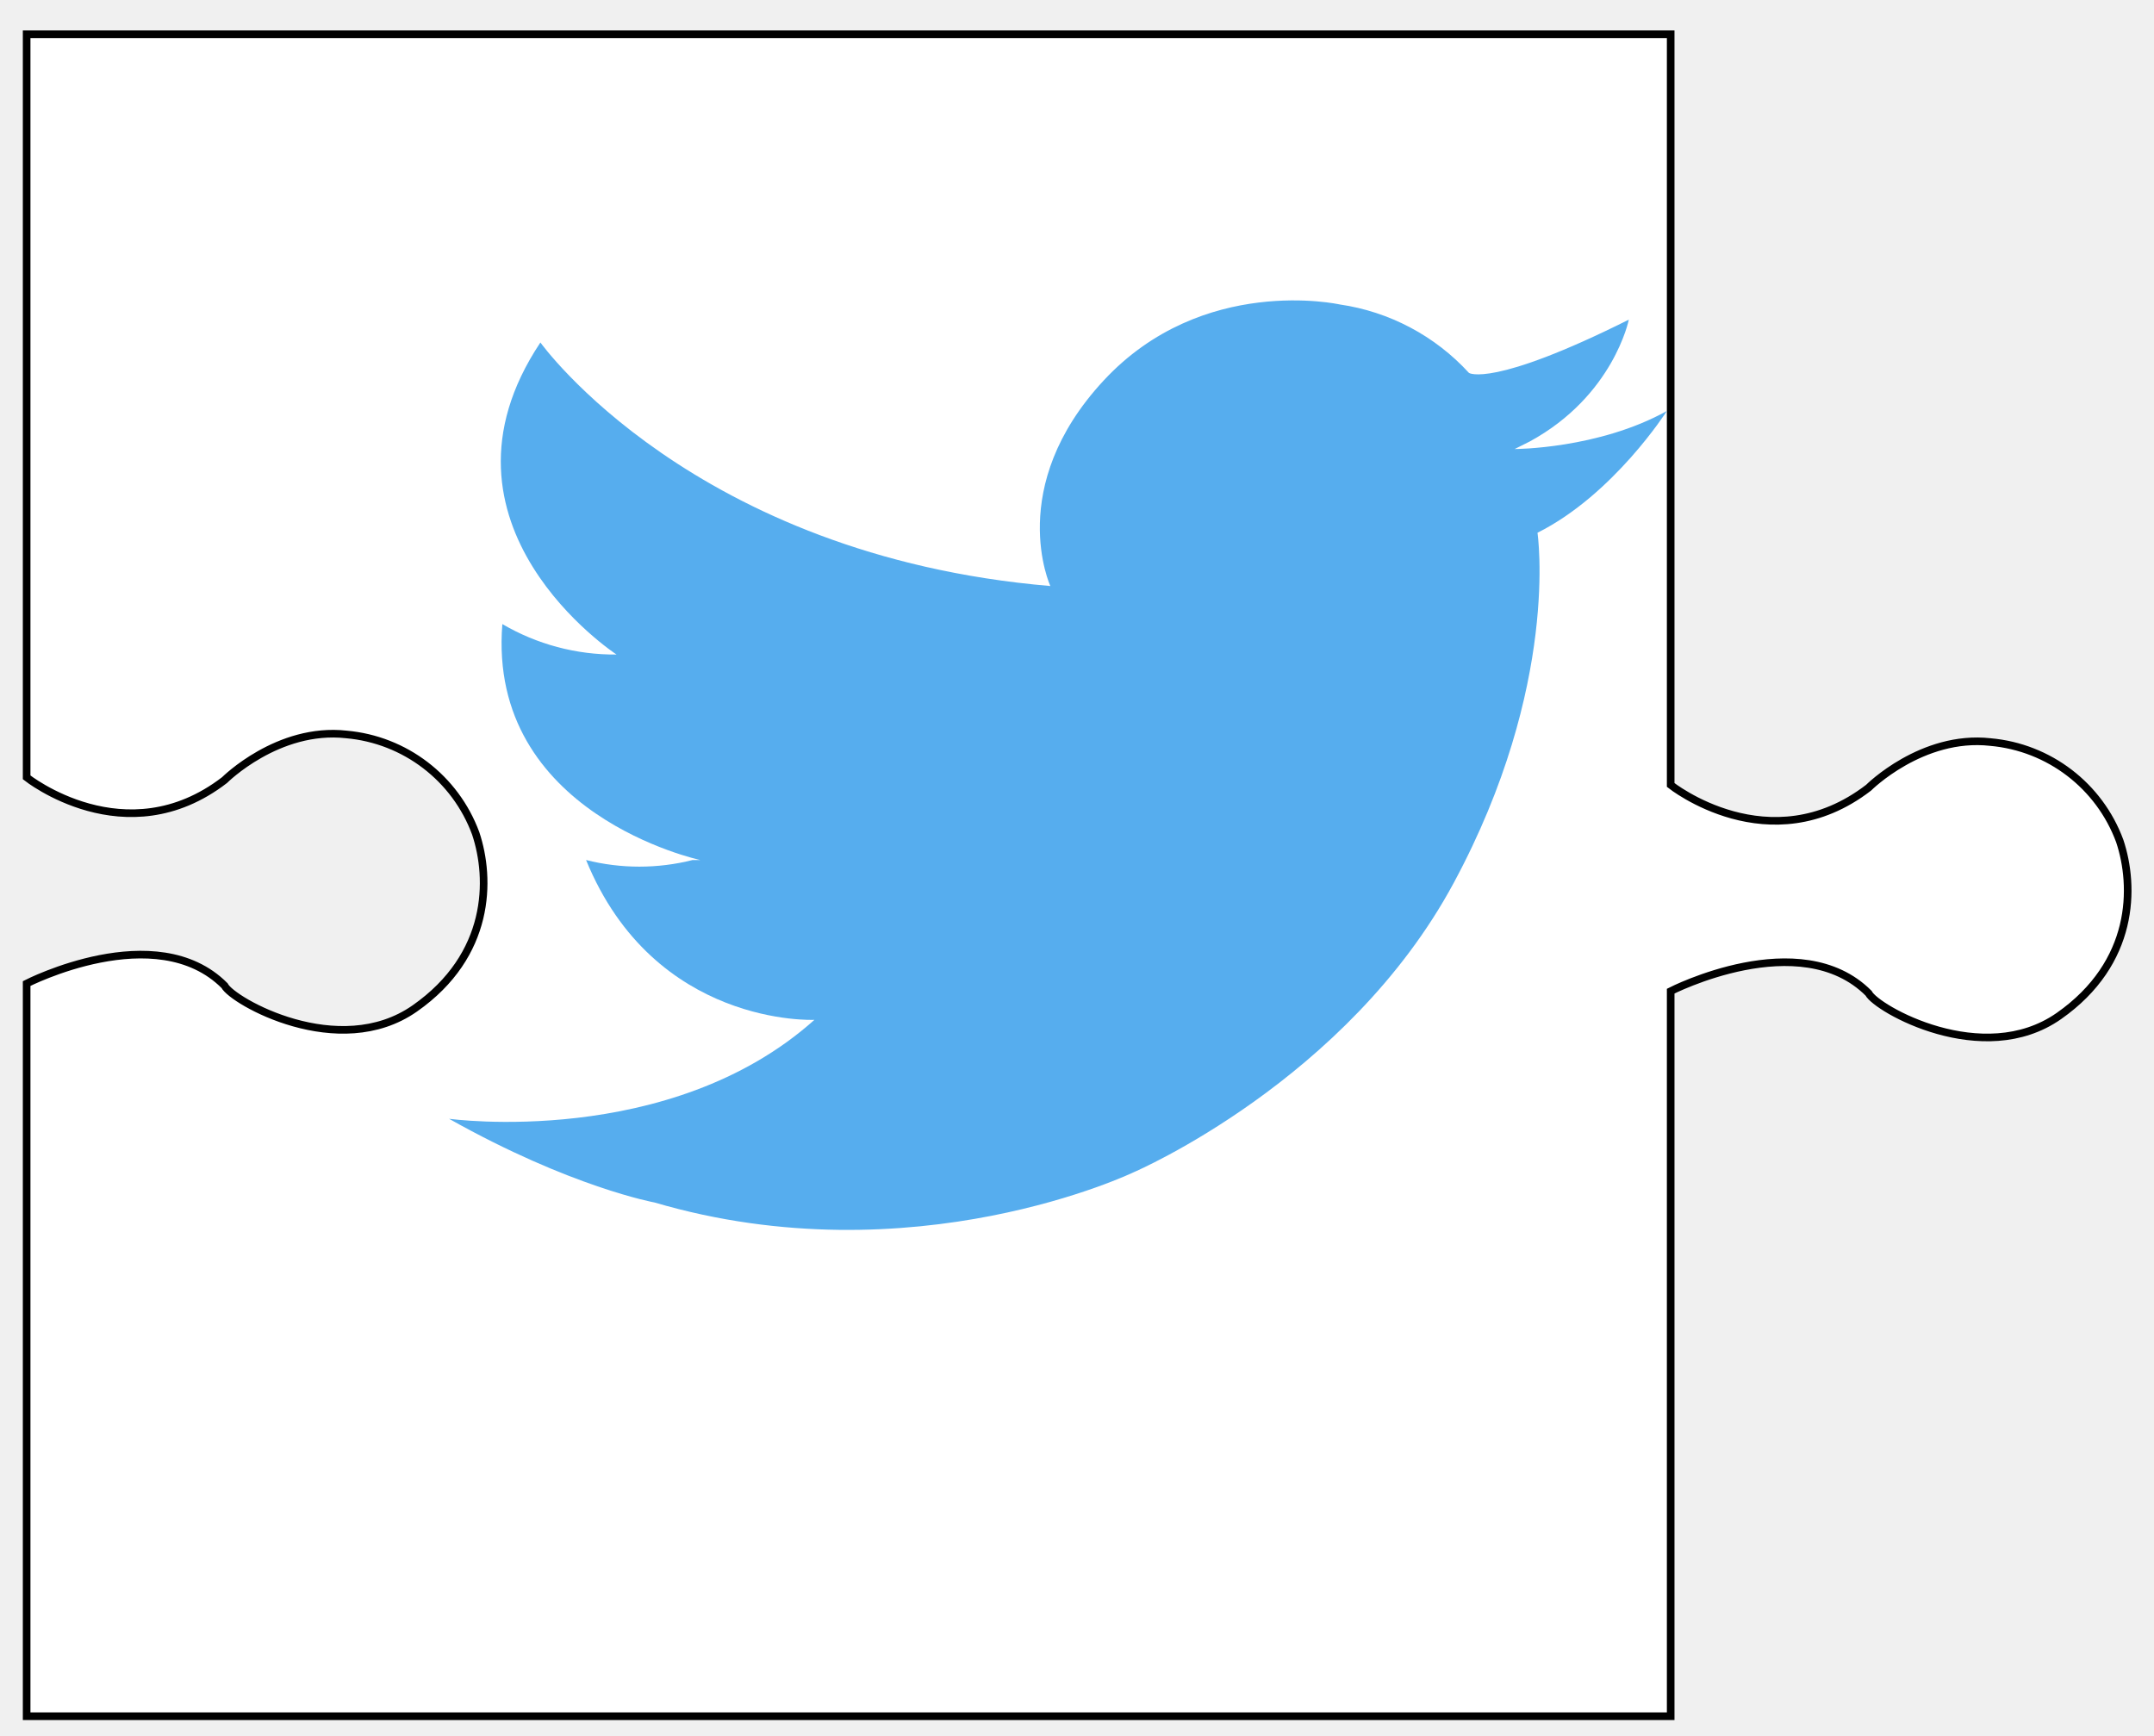
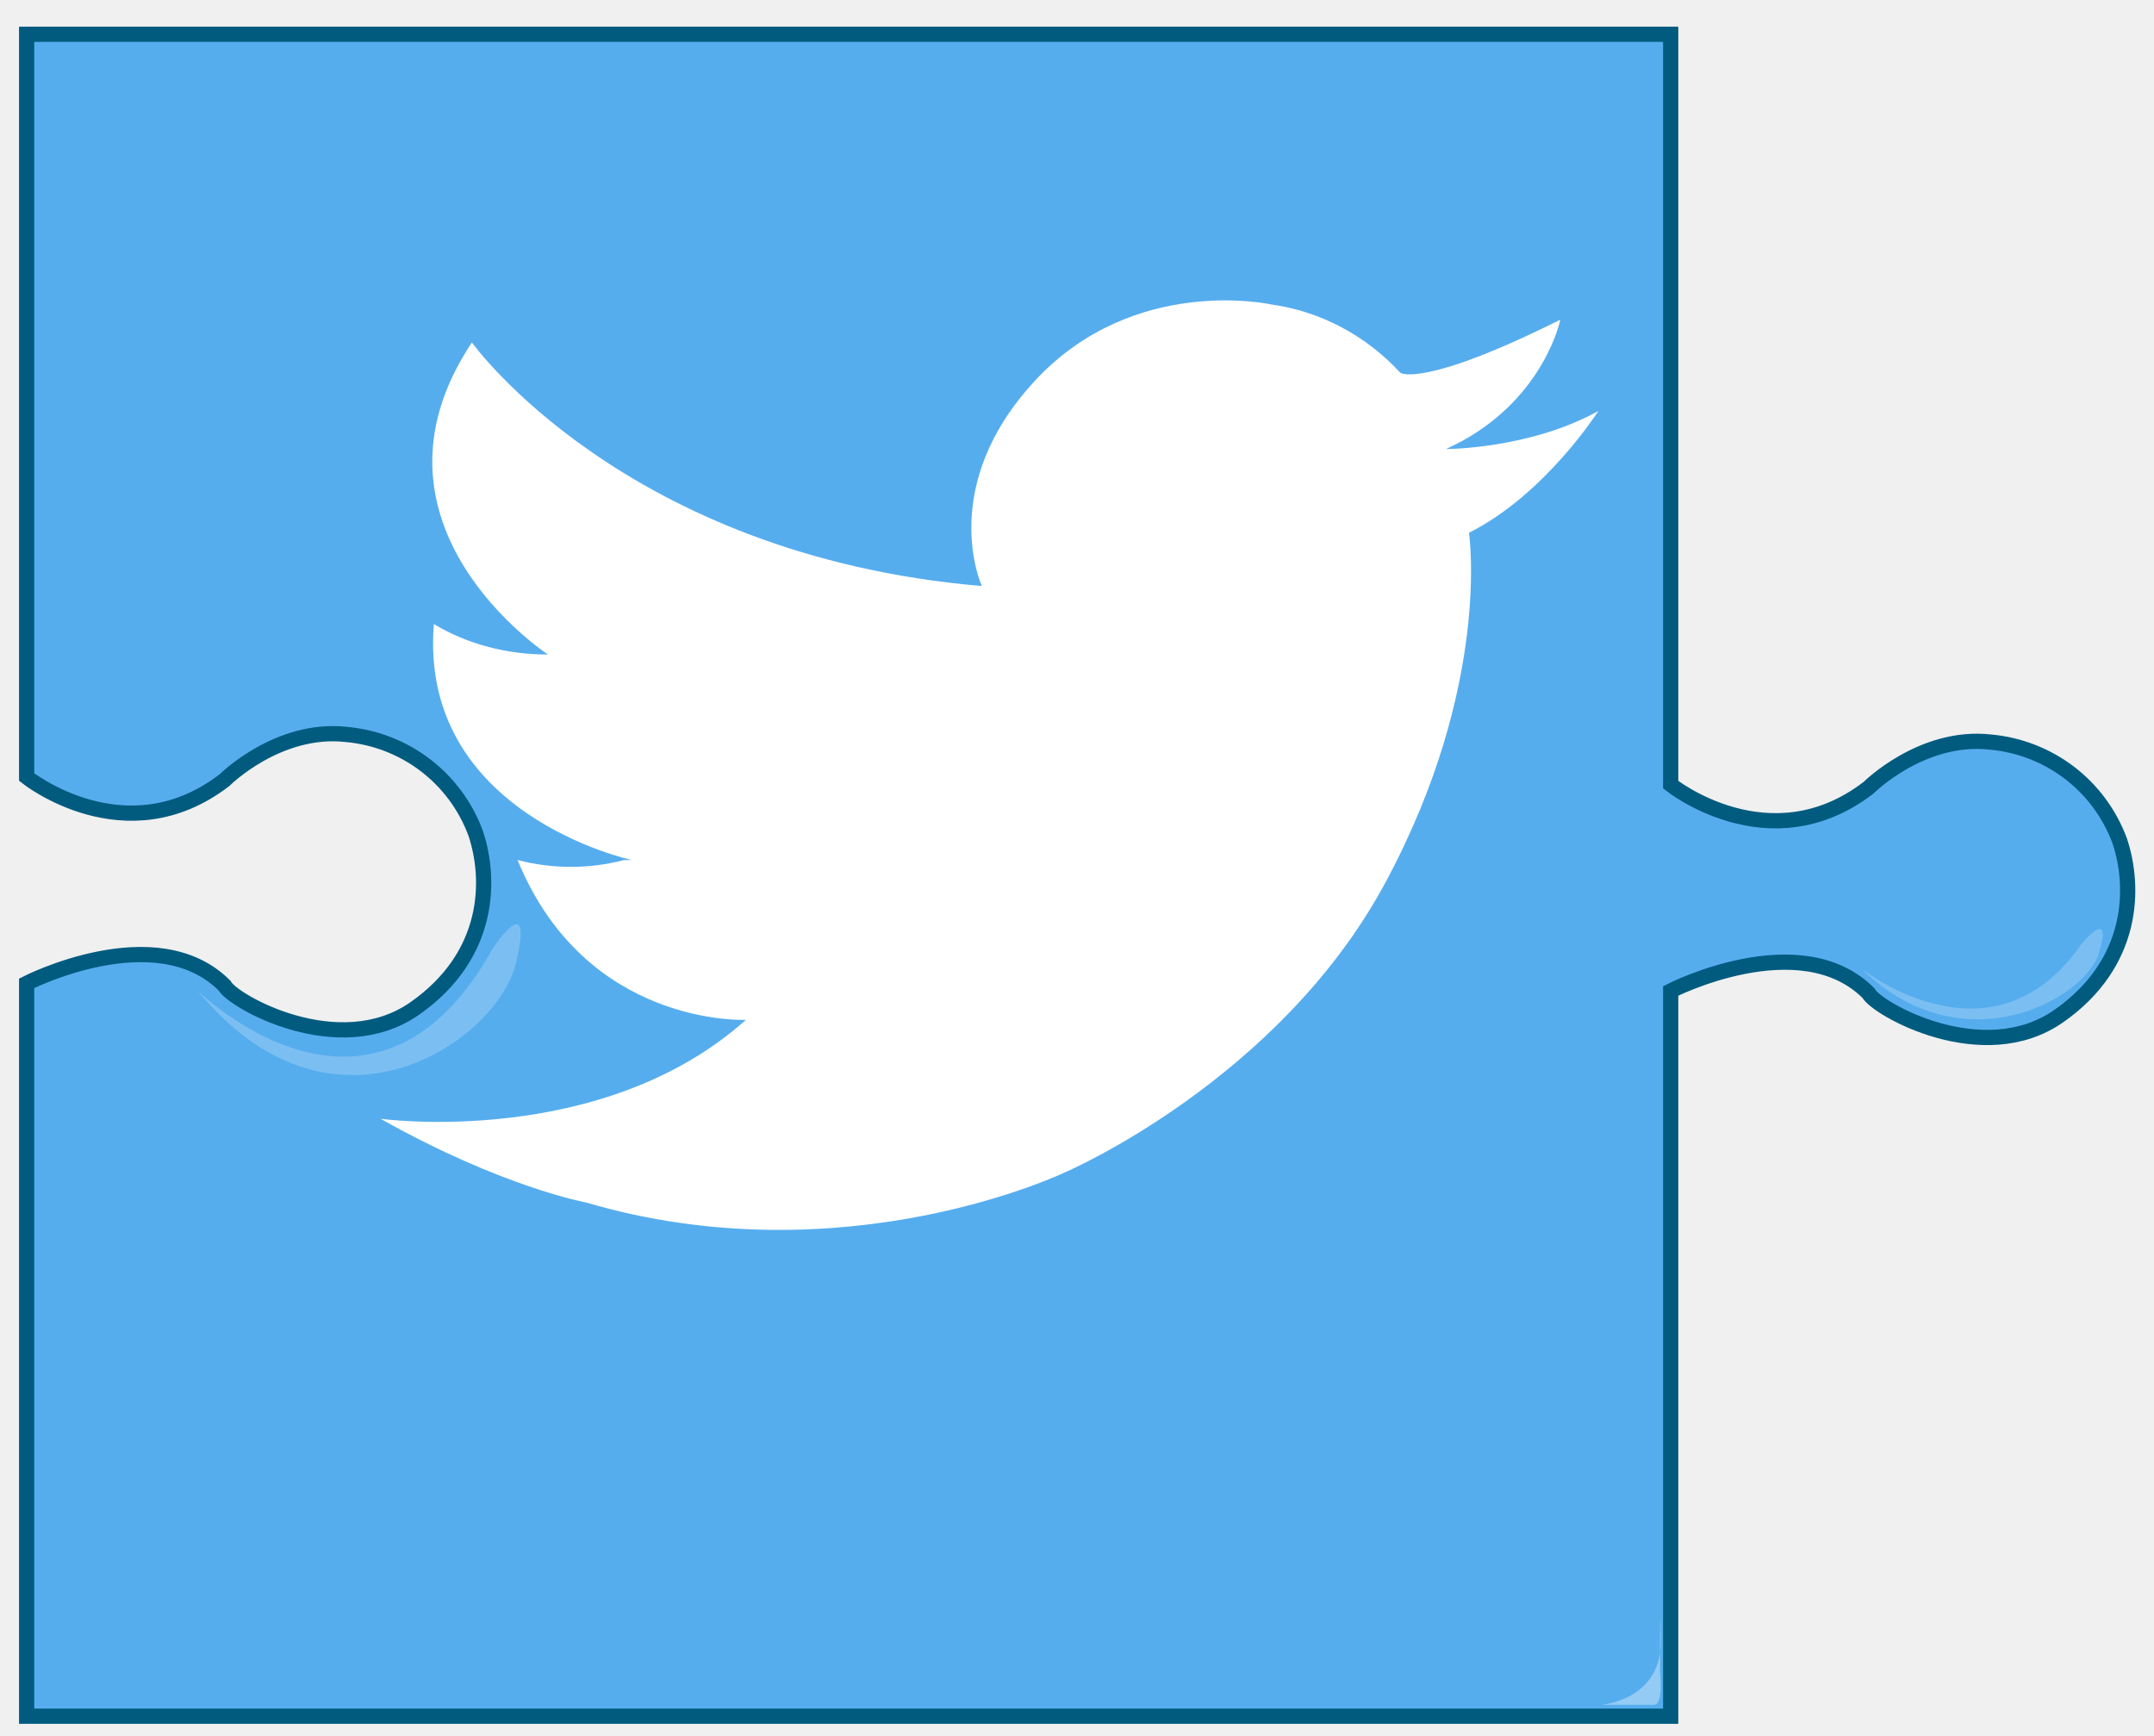
- <svg xmlns="http://www.w3.org/2000/svg" id="Layer_1" data-name="Layer 1" viewBox="0 0 283 228">
-   <defs>
-     <style>.cls-1{fill:#4762a3;}.cls-2{fill:#fff;stroke:#000;stroke-miterlimit:10;}.cls-3{fill:#56adee;}</style>
-   </defs>
-   <path class="cls-1" d="M161,29V59s-25-1-27,2-3-1-3,25h30l-4,28H131v86H92V114l-18,1V86H93V54s2-21,29-24Z" />
-   <path class="cls-2" d="M278.5,110.5a20,20,0,0,0-17-13c-9-1-16,6-16,6-13,10-26-.36-26-.36V4.5H3.5v97.64s13,10.36,26,.36c0,0,7-7,16-6a20,20,0,0,1,17,13c2,6,2,16-8,23s-24-1-25-3c-9-9-26-.27-26-.27V225.5h216V130.23s17-8.73,26,.27c1,2,15,10,25,3S280.5,116.5,278.5,110.5Z" />
-   <path class="cls-3" d="M71,45s20,28,67,32c0,0-6-13,7-27s31-10,31-10a28.58,28.58,0,0,1,17,9s3,2,21-7c0,0-2,10-13,16l-2,1s11,0,20-5c0,0-7,11-17,16,0,0,3,20-11,46s-42,38-42,38-29,14-63,4c0,0-11-2-27-11,0,0,29,4,48-13,0,0-21,1-30-21a28.57,28.57,0,0,0,14,0h1s-28-6-26-31a29.15,29.15,0,0,0,15,4S55,69,71,45Z" />
+ <svg xmlns="http://www.w3.org/2000/svg" version="1.1" id="Layer_1" x="0px" y="0px" viewBox="0 0 283 228" style="enable-background:new 0 0 283 228;" xml:space="preserve">
+   <style type="text/css">
+ 	.st0{fill:#4762A3;}
+ 	.st1{fill:#56ADEE;stroke:#005B7F;stroke-width:2;stroke-miterlimit:10;}
+ 	.st2{fill:#FFFFFF;}
+ 	.st3{opacity:0.22;fill:#FFFFFF;}
+ 	.st4{opacity:0.36;fill:#FFFFFF;}
+ </style>
+   <path class="st0" d="M161,29v30c0,0-25-1-27,2s-3-1-3,25h30l-4,28h-26v86H92v-86l-18,1V86h19V54c0,0,2-21,29-24L161,29z" />
+   <path class="st1" d="M278.5,110.5c-2.7-7.3-9.3-12.3-17-13c-9-1-16,6-16,6c-13,10-26-0.4-26-0.4V4.5H3.5v97.6c0,0,13,10.4,26,0.4  c0,0,7-7,16-6c7.7,0.7,14.3,5.7,17,13c2,6,2,16-8,23s-24-1-25-3c-9-9-26-0.3-26-0.3v96.3h216v-95.3c0,0,17-8.7,26,0.3  c1,2,15,10,25,3S280.5,116.5,278.5,110.5z" />
+   <path class="st2" d="M62,45c0,0,20,28,67,32c0,0-6-13,7-27s31-10,31-10c6.5,0.9,12.5,4.1,17,9c0,0,3,2,21-7c0,0-2,10-13,16l-2,1  c0,0,11,0,20-5c0,0-7,11-17,16c0,0,3,20-11,46s-42,38-42,38s-29,14-63,4c0,0-11-2-27-11c0,0,29,4,48-13c0,0-21,1-30-21  c4.6,1.2,9.4,1.2,14,0h1c0,0-28-6-26-31c4.5,2.7,9.7,4,15,4C72,86,46,69,62,45z" />
+   <path class="st3" d="M26,130.2c0,0,23,22.7,38.7-5.5c0,0,5.5-8.4,3.1,1.8S43.8,151.9,26,130.2z" />
+   <path class="st3" d="M244.6,127.3c0,0,17.2,13.7,28.9-3.3c0,0,4.1-5,2.3,1.1C274.1,131.2,257.9,140.3,244.6,127.3z" />
+   <path class="st4" d="M218.1,219.7c0,0,0.5,4.3-0.8,4.3s-6.9,0-6.9,0s7.9-0.6,7.8-8.4S218.1,219.7,218.1,219.7z" />
</svg>
